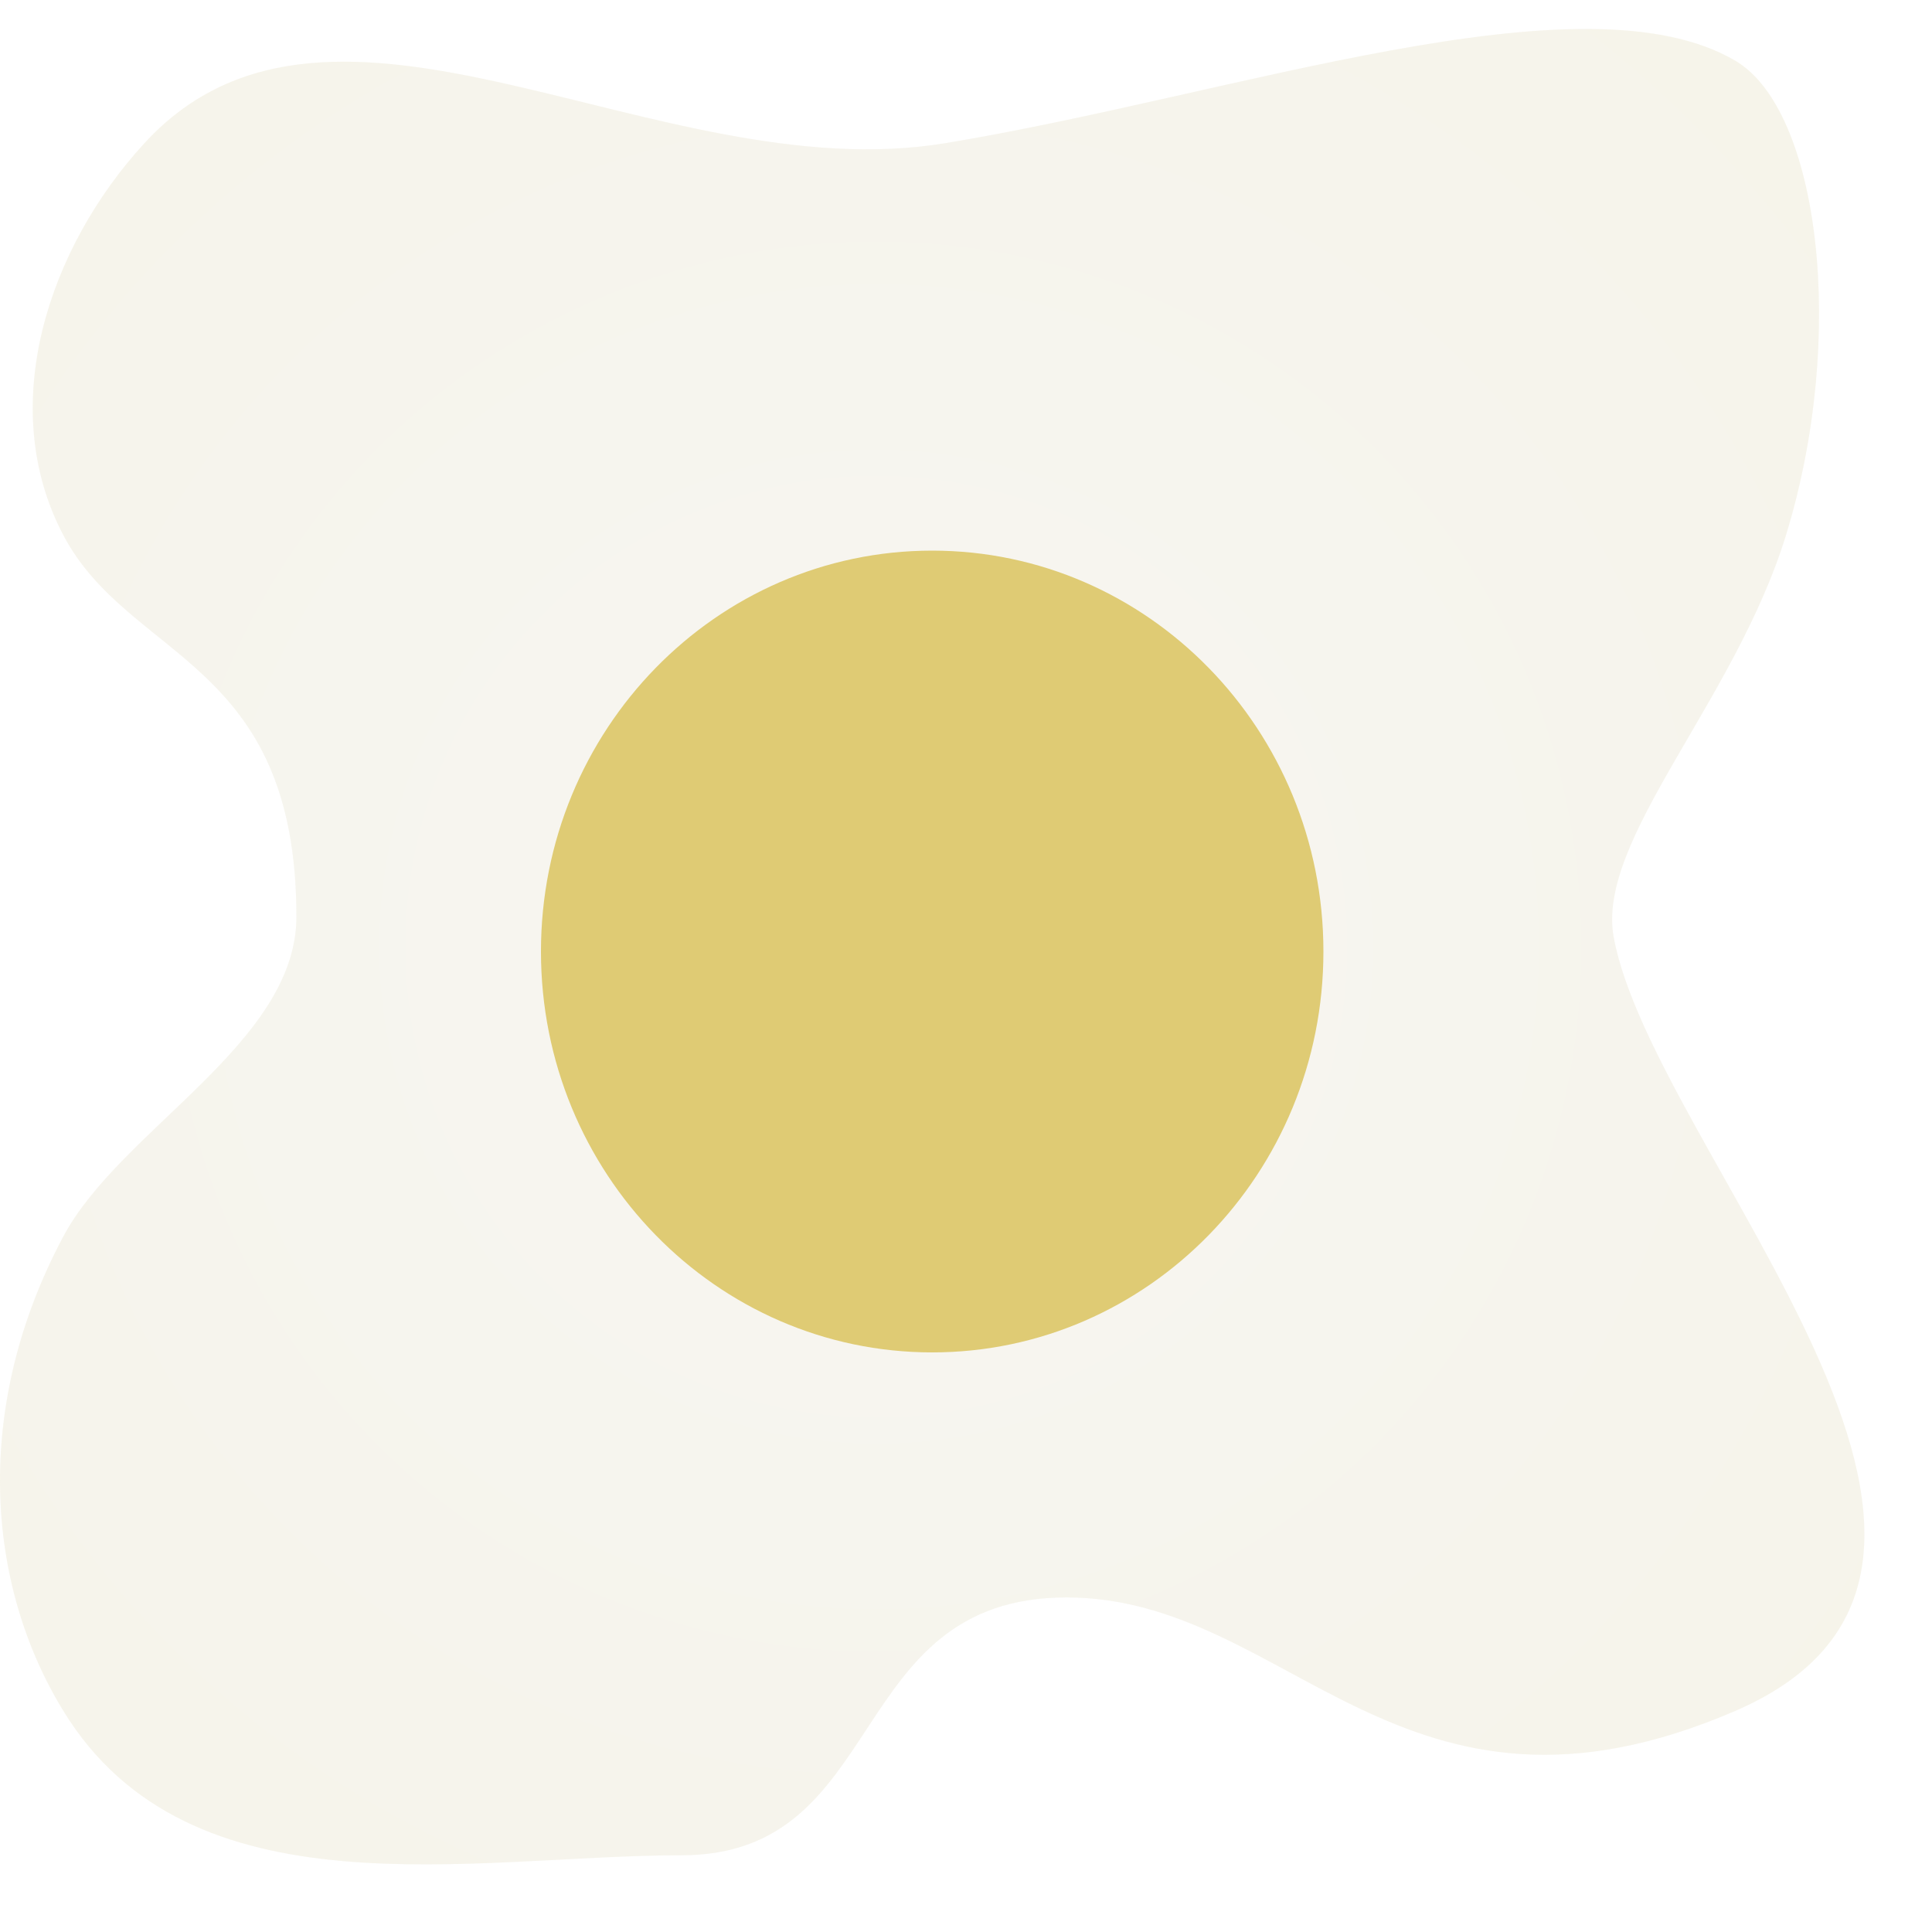
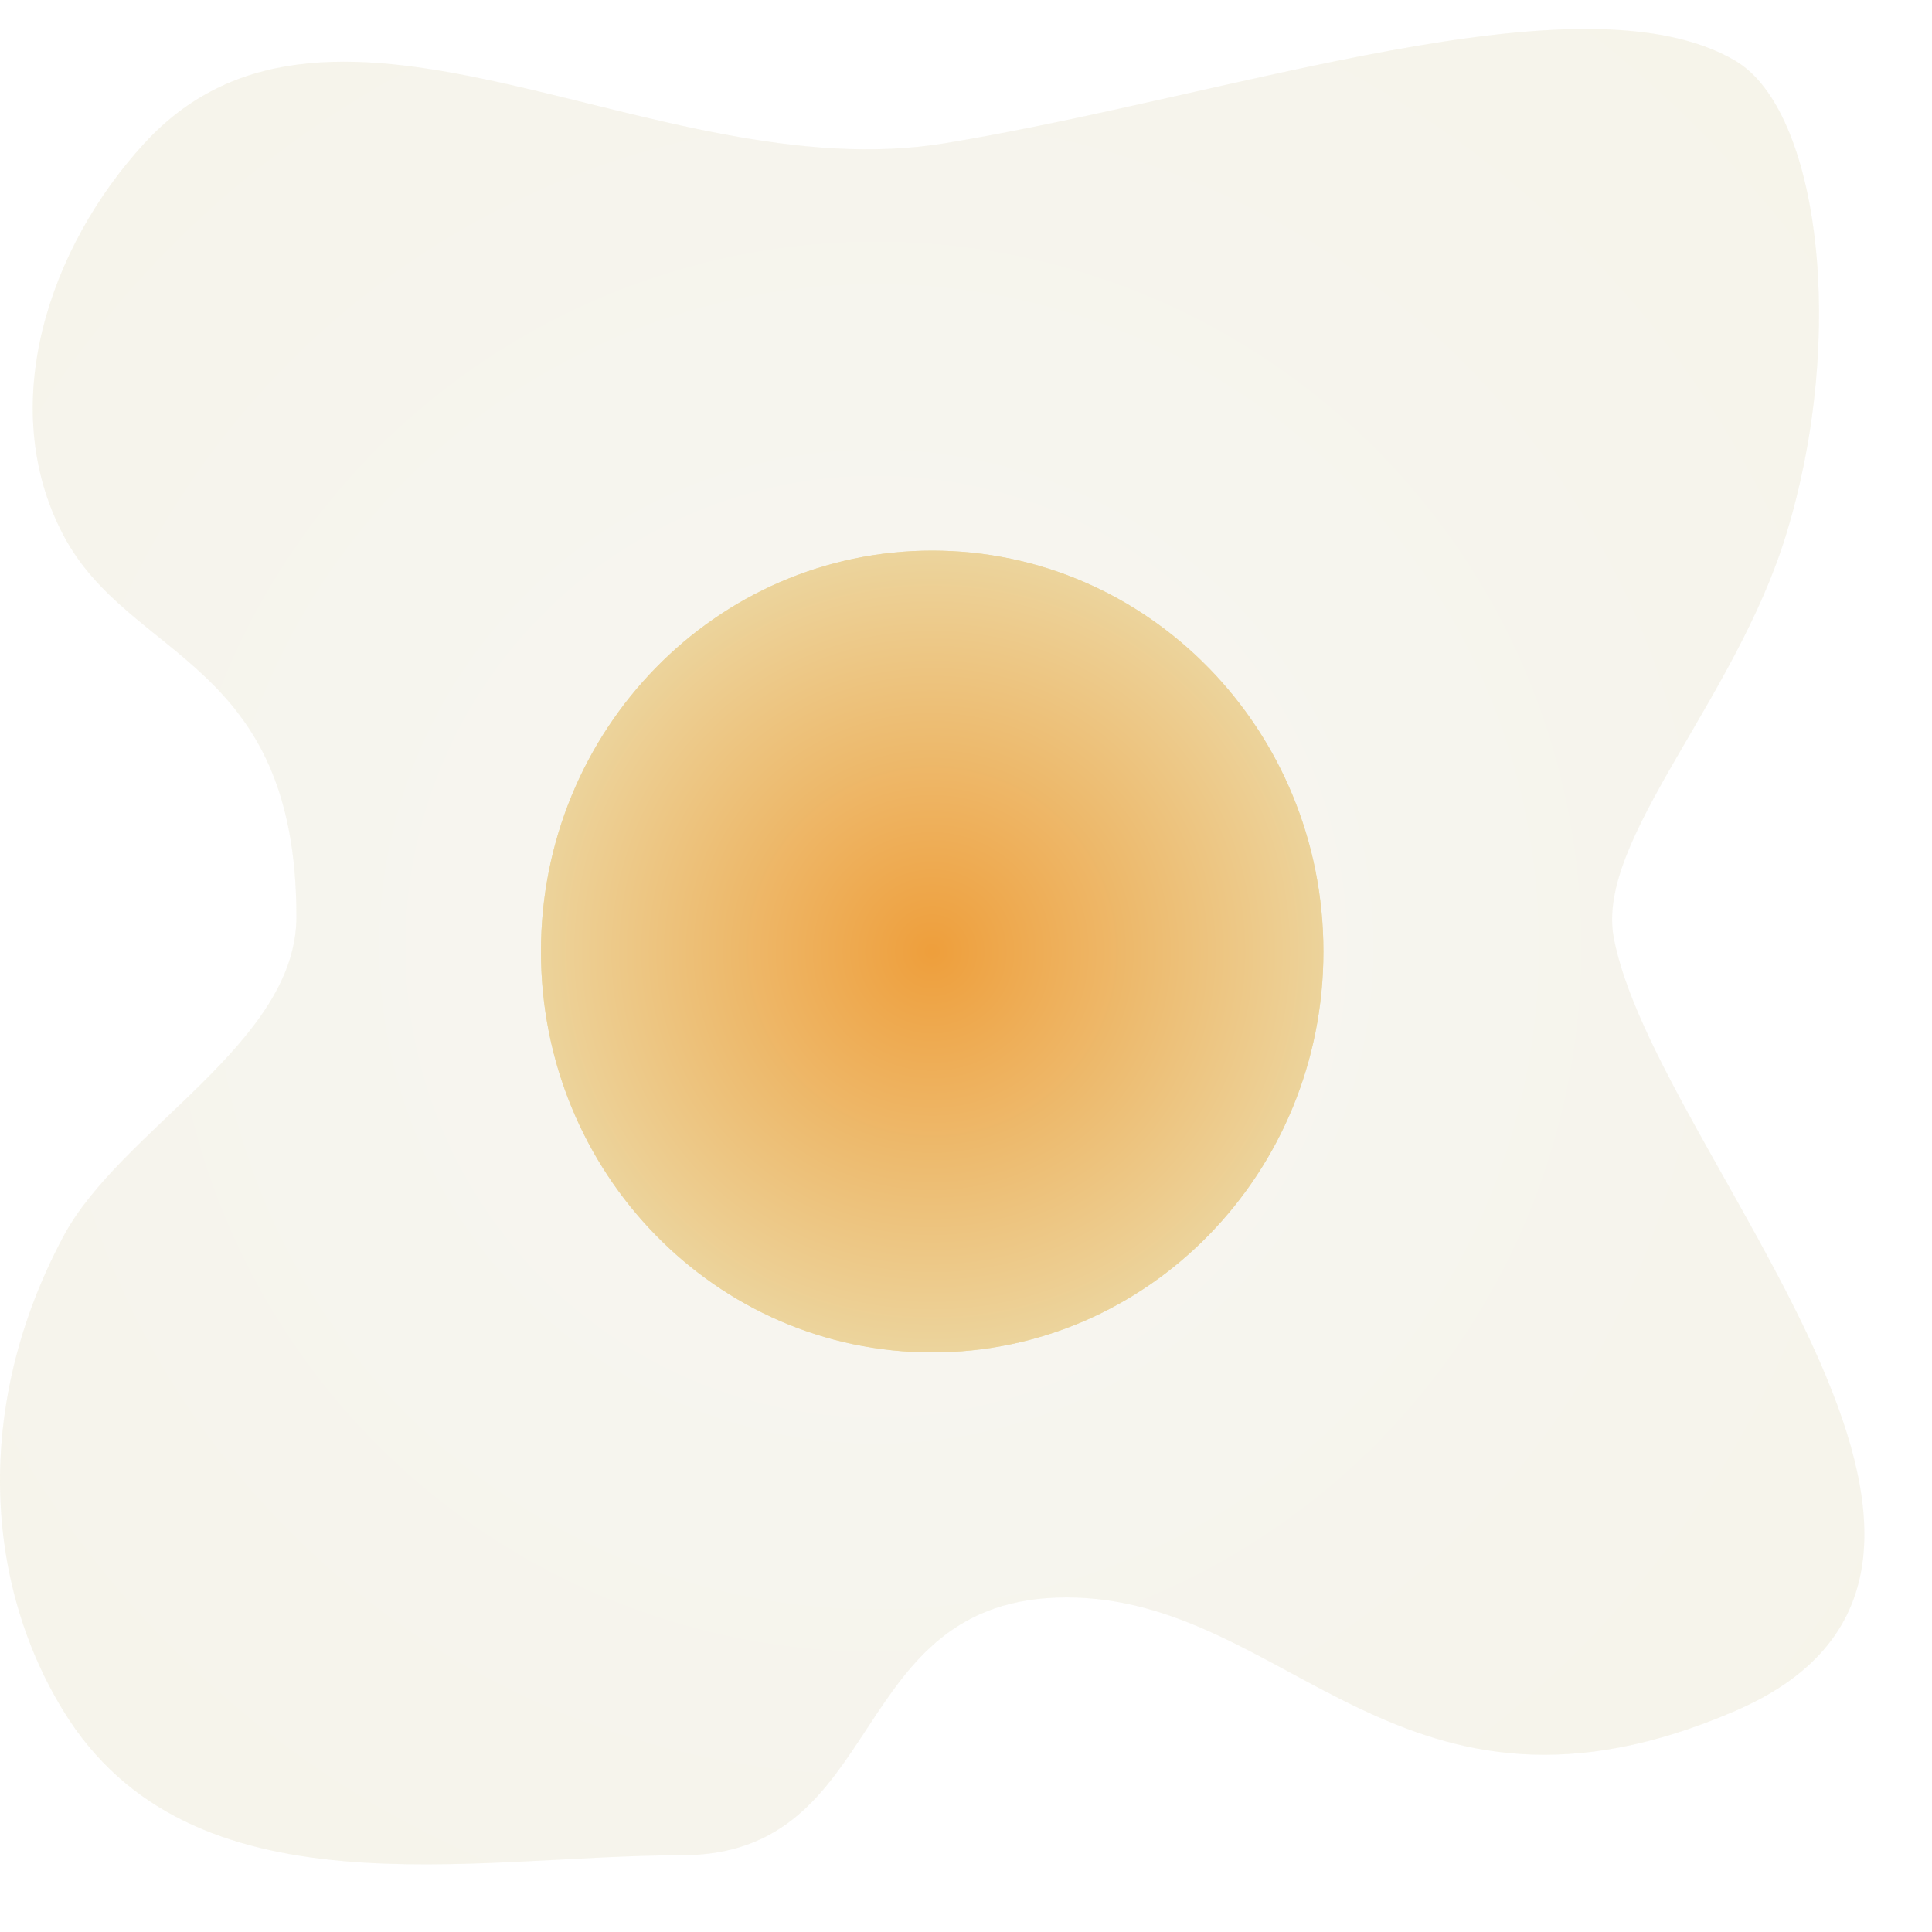
<svg xmlns="http://www.w3.org/2000/svg" xmlns:xlink="http://www.w3.org/1999/xlink" width="200px" height="200px" viewBox="0 0 200 200" version="1.1">
  <defs>
    <radialGradient cx="46.959%" cy="50%" fx="46.959%" fy="50%" r="77.814%" gradientTransform="translate(0.469586,0.5),scale(0.984456,1),rotate(90),translate(-0.469586,-0.5)" id="radialGradient-1">
      <stop stop-color="#F2F1EB" stop-opacity="0.5" offset="0%" />
      <stop stop-color="#EFEDDA" stop-opacity="0.5" offset="100%" />
    </radialGradient>
    <path d="M97.819,14.828 C67.948,19.741 34.467,-6.417 14.949,14.828 C5.059,25.594 -0.487,42.015 6.558,55.398 C13.415,68.425 30.684,68.21 30.684,94.901 C30.684,108.003 12.483,116.888 6.558,127.998 C-2.826,145.591 -1.521,163.922 6.558,177.109 C19.738,198.624 48.994,192.056 70.545,192.056 C92.097,192.056 87.329,165.365 110.406,165.365 C133.484,165.365 145.023,192.056 179.639,177.109 C214.255,162.162 171.152,119.223 167.051,97.036 C165.19,86.97 179.599,72.598 184.884,55.398 C191.247,34.69 188.306,11.376 179.639,6.287 C163.773,-3.029 127.689,9.915 97.819,14.828 Z" id="path-2" />
+     <radialGradient cx="50%" cy="50%" fx="50%" fy="50%" r="58.873%" gradientTransform="translate(0.5,0.5),scale(1,0.975904),translate(-0.5,-0.5)" id="radialGradient-3">
+       <stop stop-color="#FF7303" stop-opacity="0.5" offset="0%" />
+       <stop stop-color="#FAEEE2" stop-opacity="0.5" offset="100%" />
+     </radialGradient>
+     <ellipse id="path-4" cx="96.5" cy="98.5" rx="40.5" ry="41.5" />
  </defs>
-   <g id="Artboard" stroke="none" stroke-width="1" fill="none" fill-rule="evenodd">
+   <g id="eggX" stroke="none" stroke-width="1" fill="none" fill-rule="evenodd">
    <g id="Path">
      <use fill="#FDFBF8" xlink:href="#path-2" />
      <use fill="url(#radialGradient-1)" xlink:href="#path-2" />
    </g>
-     <ellipse id="Oval" fill="#DFCB74" cx="96.5" cy="98.5" rx="40.5" ry="41.5" />
+     <g id="Oval">
+       <use fill="#DFCB74" xlink:href="#path-4" />
+       <use fill="url(#radialGradient-3)" xlink:href="#path-4" />
+     </g>
  </g>
</svg>
